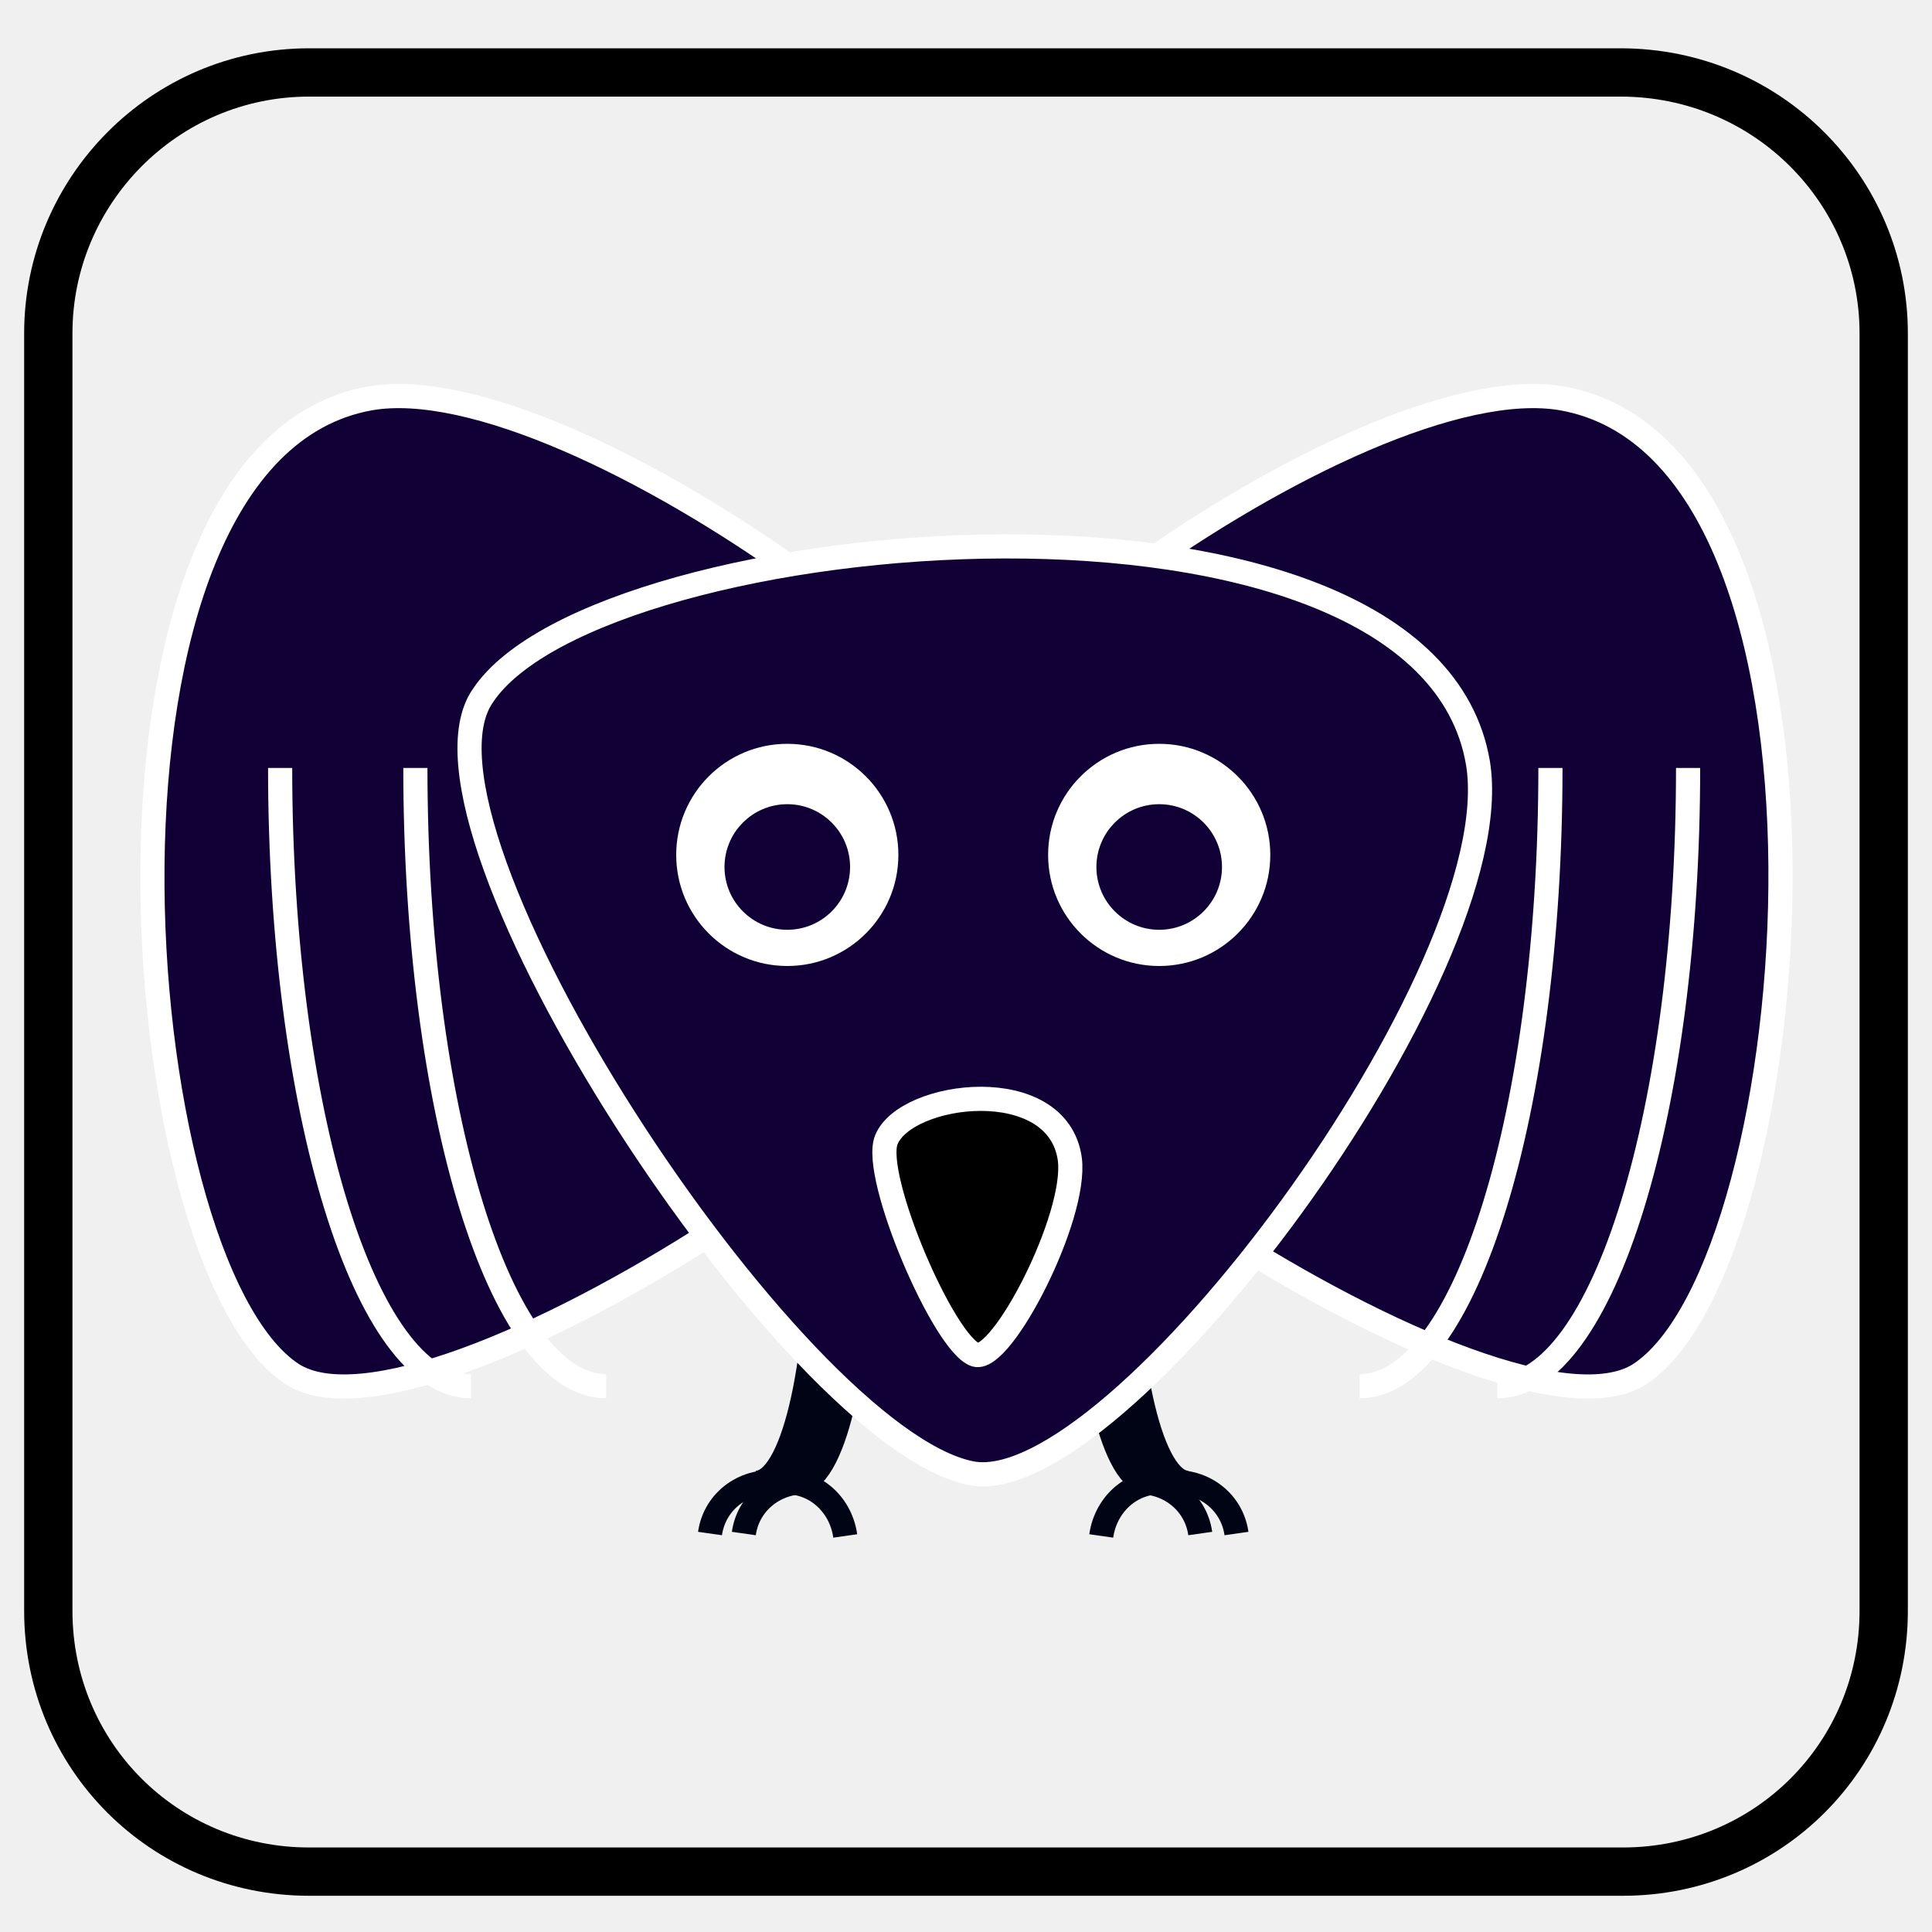
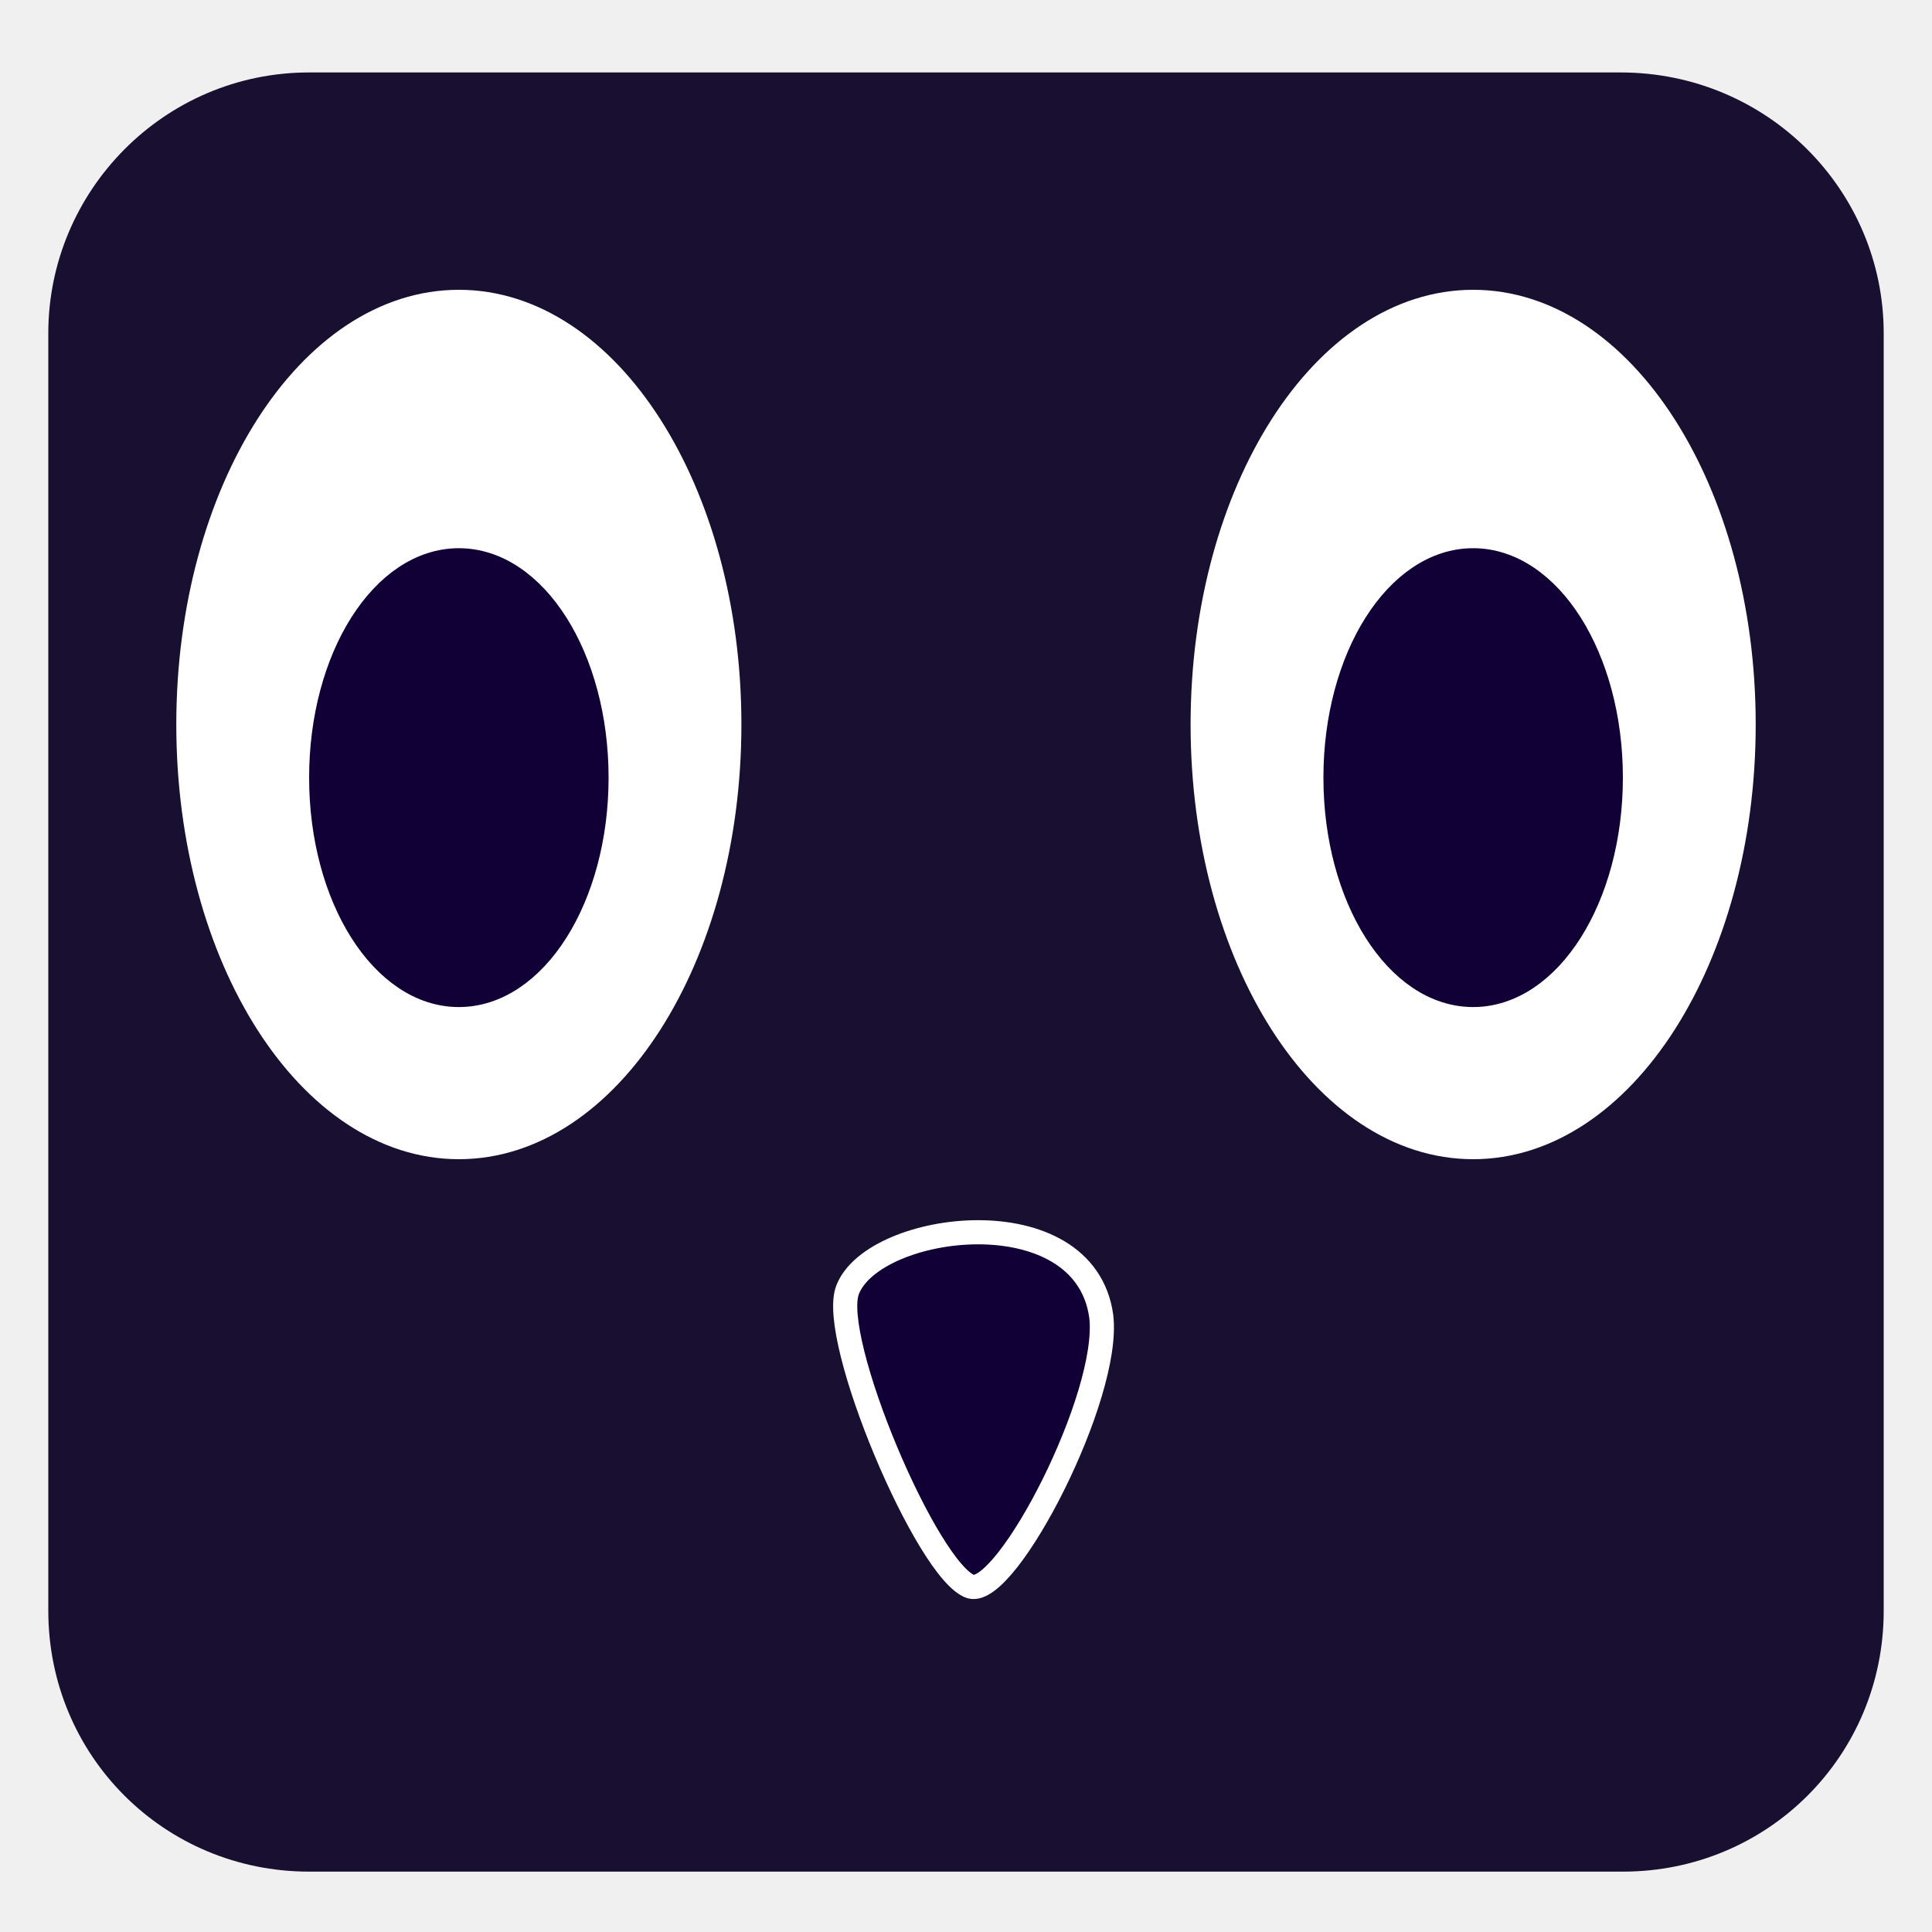
- <svg xmlns="http://www.w3.org/2000/svg" version="1.1" id="Слой_1" x="0px" y="0px" viewBox="0 0 80 80" enable-background="new 0 0 80 80" xml:space="preserve">
-   <g id="Сло_2" display="none">
-     <path display="inline" d="M50.9,29.6c2.6,0,4.6-2,4.6-4.6s-2-4.6-4.6-4.6s-4.6,2-4.6,4.6C46.3,27.6,48.3,29.6,50.9,29.6z" />
-     <path display="inline" d="M72.7,60.1c-2.1-1.4-4.7-2.9-6.9-4.4c-1.9-2.9-3.7-5.8-5.6-8.8c-0.6-3.5-1.2-6.9-1.8-10.4   c2-0.2,4-0.4,6-0.6c1.7,1.1,3.5,2.3,5.1,3.3c0.9,0.5,1.5,0.3,2.2-0.3l0,0c0.5-0.8,0.6-1.6-0.2-2.3c-1.4-1.3-3.1-2.8-4.6-4.1   c-0.6-0.5-1-0.7-1.8-0.7c-3.7-0.2-7.7-0.4-11.4-0.7c-0.5,0-0.5,0-0.7,0s-0.3,0-0.5,0.1c-0.9,0.2-1.4,0.4-2.3,1   c-2.7,1.7-5.6,3.5-8.4,5.1c-1.7-0.9-3.6-2.1-5.3-2.9c-1-0.5-1.7-0.1-2.4,0.6L34,35.1c0,0.4-0.2,0.9,0,1.3c0.2,0.5,0.3,0.8,0.8,1.1   c2,1.2,4.3,2.6,6.3,3.7c1,0.6,1.6,0.6,2.7,0.2c1.7-0.5,3.6-1.4,5.3-2c0.6,2.4,1.2,4.8,1.8,7.2c-2.4,0-5.1-0.1-7.5,0   c-1.2,0-1.9,0.4-2.6,1.2c-0.7,0.9-0.9,1.6-0.7,2.8c0.6,3.2,1.3,7,2,10.2c0.3,1.4,1.2,1.7,2.4,1.8h0.1c1.1-0.4,1.9-1,1.8-2.4   c-0.1-2.3-0.5-4.9-0.6-7.3c3.5,0.1,7,0.2,10.5,0.3c1.6,1.6,3.3,3.4,4.9,4.9c0.9,0.8,1.3,1.2,2.4,1.8c2.3,1.2,4.9,2.8,7.2,3.9   c1.3,0.6,2.1,0.1,2.9-0.8v-0.1C73.9,61.8,73.9,60.9,72.7,60.1z" />
+ <svg xmlns="http://www.w3.org/2000/svg" version="1.1" id="Слой_1" x="0px" y="0px" viewBox="0 0 80 80" style="enable-background:new 0 0 80 80;" xml:space="preserve">
+   <style type="text/css">
+ 	.st0{display:none;}
+ 	.st1{display:inline;}
+ 	.st2{fill:#190F30;}
+ 	.st3{fill:#110035;stroke:#FFFFFF;stroke-miterlimit:10;}
+ 	.st4{fill:#FFFFFF;stroke:#FFFFFF;stroke-miterlimit:10;}
+ 	.st5{fill:#110035;stroke:#110035;stroke-miterlimit:10;}
+ </style>
+   <g id="Сло_2" class="st0">
+     <path class="st1" d="M50.9,29.6c2.6,0,4.6-2,4.6-4.6s-2-4.6-4.6-4.6s-4.6,2-4.6,4.6C46.3,27.6,48.3,29.6,50.9,29.6z" />
+     <path class="st1" d="M72.7,60.1c-2.1-1.4-4.7-2.9-6.9-4.4c-1.9-2.9-3.7-5.8-5.6-8.8c-0.6-3.5-1.2-6.9-1.8-10.4c2-0.2,4-0.4,6-0.6   c1.7,1.1,3.5,2.3,5.1,3.3c0.9,0.5,1.5,0.3,2.2-0.3l0,0c0.5-0.8,0.6-1.6-0.2-2.3c-1.4-1.3-3.1-2.8-4.6-4.1c-0.6-0.5-1-0.7-1.8-0.7   c-3.7-0.2-7.7-0.4-11.4-0.7c-0.5,0-0.5,0-0.7,0s-0.3,0-0.5,0.1c-0.9,0.2-1.4,0.4-2.3,1c-2.7,1.7-5.6,3.5-8.4,5.1   c-1.7-0.9-3.6-2.1-5.3-2.9c-1-0.5-1.7-0.1-2.4,0.6L34,35.1c0,0.4-0.2,0.9,0,1.3c0.2,0.5,0.3,0.8,0.8,1.1c2,1.2,4.3,2.6,6.3,3.7   c1,0.6,1.6,0.6,2.7,0.2c1.7-0.5,3.6-1.4,5.3-2c0.6,2.4,1.2,4.8,1.8,7.2c-2.4,0-5.1-0.1-7.5,0c-1.2,0-1.9,0.4-2.6,1.2   c-0.7,0.9-0.9,1.6-0.7,2.8c0.6,3.2,1.3,7,2,10.2c0.3,1.4,1.2,1.7,2.4,1.8h0.1c1.1-0.4,1.9-1,1.8-2.4c-0.1-2.3-0.5-4.9-0.6-7.3   c3.5,0.1,7,0.2,10.5,0.3c1.6,1.6,3.3,3.4,4.9,4.9c0.9,0.8,1.3,1.2,2.4,1.8c2.3,1.2,4.9,2.8,7.2,3.9c1.3,0.6,2.1,0.1,2.9-0.8v-0.1   C73.9,61.8,73.9,60.9,72.7,60.1z" />
  </g>
-   <g id="Слой_1_00000058563192329992283280000004044796156013111720_">
-     <path fill="none" stroke="#000000" stroke-width="2" stroke-miterlimit="10" d="M67.2,77.5H12.8C6.8,77.5,2,72.7,2,66.7V13.8   C2,7.9,6.8,3,12.8,3h54.3C73.2,3,78,7.9,78,13.8v52.9C78,72.7,73.2,77.5,67.2,77.5z" />
+   <path class="st2" d="M67.2,77.5H12.8C6.8,77.5,2,72.7,2,66.7V13.8C2,7.9,6.8,3,12.8,3h54.3C73.2,3,78,7.9,78,13.8v52.9  C78,72.7,73.2,77.5,67.2,77.5z" />
+   <g>
    <g>
-       <g>
-         <path fill="none" stroke="#000415" stroke-miterlimit="10" d="M33.9,50.8c0,5.9-1.1,10.6-2.6,10.6" />
-         <path fill="none" stroke="#000415" stroke-miterlimit="10" d="M34.9,50.8c0,5.9-1.1,10.6-2.6,10.6" />
-         <path fill="none" stroke="#000415" stroke-miterlimit="10" d="M35.6,50.8c0,5.9-1.1,10.6-2.6,10.6" />
-       </g>
-       <path fill="none" stroke="#000415" stroke-miterlimit="10" d="M32.3,61.4c-1.4-0.2-2.7,0.7-2.9,2.1" />
-       <path fill="none" stroke="#000415" stroke-miterlimit="10" d="M33.7,61.4c-1.4-0.2-2.7,0.7-2.9,2.1" />
-       <path fill="none" stroke="#000415" stroke-miterlimit="10" d="M35,63.6c-0.2-1.4-1.4-2.4-2.8-2.2" />
-       <g>
-         <g>
-           <path fill="none" stroke="#000415" stroke-miterlimit="10" d="M46.6,50.8c0,5.9,1.1,10.6,2.6,10.6" />
-           <path fill="none" stroke="#000415" stroke-miterlimit="10" d="M45.7,50.8c0,5.9,1.1,10.6,2.6,10.6" />
-           <path fill="none" stroke="#000415" stroke-miterlimit="10" d="M45,50.8c0,5.9,1.1,10.6,2.6,10.6" />
-         </g>
-         <path fill="none" stroke="#000415" stroke-miterlimit="10" d="M48.3,61.4c1.4-0.2,2.7,0.7,2.9,2.1" />
-         <path fill="none" stroke="#000415" stroke-miterlimit="10" d="M46.8,61.4c1.4-0.2,2.7,0.7,2.9,2.1" />
-         <path fill="none" stroke="#000415" stroke-miterlimit="10" d="M45.6,63.6c0.2-1.4,1.4-2.4,2.8-2.2" />
-       </g>
-       <g>
-         <path fill="#110035" stroke="#FFFFFF" stroke-miterlimit="10" d="M12.1,56.9c-7-4.6-9.5-38.1,3.2-40.4     c8.4-1.5,29.8,14.3,28.5,20.2C42.6,44.2,17.7,60.5,12.1,56.9z" />
-       </g>
-       <g>
-         <path fill="#110035" stroke="#FFFFFF" stroke-miterlimit="10" d="M36.1,36.7C34.9,30.8,56.2,15,64.7,16.5     c12.8,2.3,10.2,35.8,3.2,40.4C62.3,60.5,37.4,44.2,36.1,36.7z" />
-       </g>
-       <g>
-         <g>
-           <path fill="#110035" stroke="#FFFFFF" stroke-miterlimit="10" d="M20,28.8c4.8-7.2,39-10.2,41.2,2.8c1.4,8.6-15,30.6-21,29.4      C32.8,59.5,16.2,34.2,20,28.8z" />
-         </g>
-       </g>
-       <g>
-         <path stroke="#FFFFFF" stroke-miterlimit="10" d="M36.7,47.2c0.8-2,7.1-2.8,7.6,0.8c0.3,2.4-2.8,8.4-3.9,8.1     C39.1,55.7,36.1,48.7,36.7,47.2z" />
-       </g>
-       <circle fill="#FFFFFF" stroke="#FFFFFF" stroke-miterlimit="10" cx="32.6" cy="35.4" r="4.1" />
-       <circle fill="#110035" stroke="#110035" stroke-miterlimit="10" cx="32.6" cy="35.9" r="2.1" />
-       <circle fill="#FFFFFF" stroke="#FFFFFF" stroke-miterlimit="10" cx="48" cy="35.4" r="4.1" />
-       <circle fill="#110035" stroke="#110035" stroke-miterlimit="10" cx="48" cy="35.9" r="2.1" />
-       <g>
-         <path fill="none" stroke="#FFFFFF" stroke-miterlimit="10" d="M11.6,31.8c0,14.1,3.5,25.6,7.9,25.6" />
-         <path fill="none" stroke="#FFFFFF" stroke-miterlimit="10" d="M17.2,31.8c0,14.1,3.5,25.6,7.9,25.6" />
-       </g>
-       <g>
-         <path fill="none" stroke="#FFFFFF" stroke-miterlimit="10" d="M69.9,31.8c0,14.1-3.5,25.6-7.9,25.6" />
-         <path fill="none" stroke="#FFFFFF" stroke-miterlimit="10" d="M64.2,31.8c0,14.1-3.5,25.6-7.9,25.6" />
-       </g>
+       <path class="st3" d="M35.1,53.4c1.1-2.8,9.8-3.9,10.5,1.1c0.4,3.3-3.9,11.6-5.4,11.2C38.4,65.1,34.3,55.4,35.1,53.4z" />
    </g>
+     <ellipse class="st4" cx="19" cy="30" rx="11.2" ry="17.5" />
+     <ellipse class="st5" cx="19" cy="32.2" rx="5.7" ry="9" />
+     <ellipse class="st4" cx="61" cy="30" rx="11.2" ry="17.5" />
+     <ellipse class="st5" cx="61" cy="32.2" rx="5.7" ry="9" />
  </g>
</svg>
